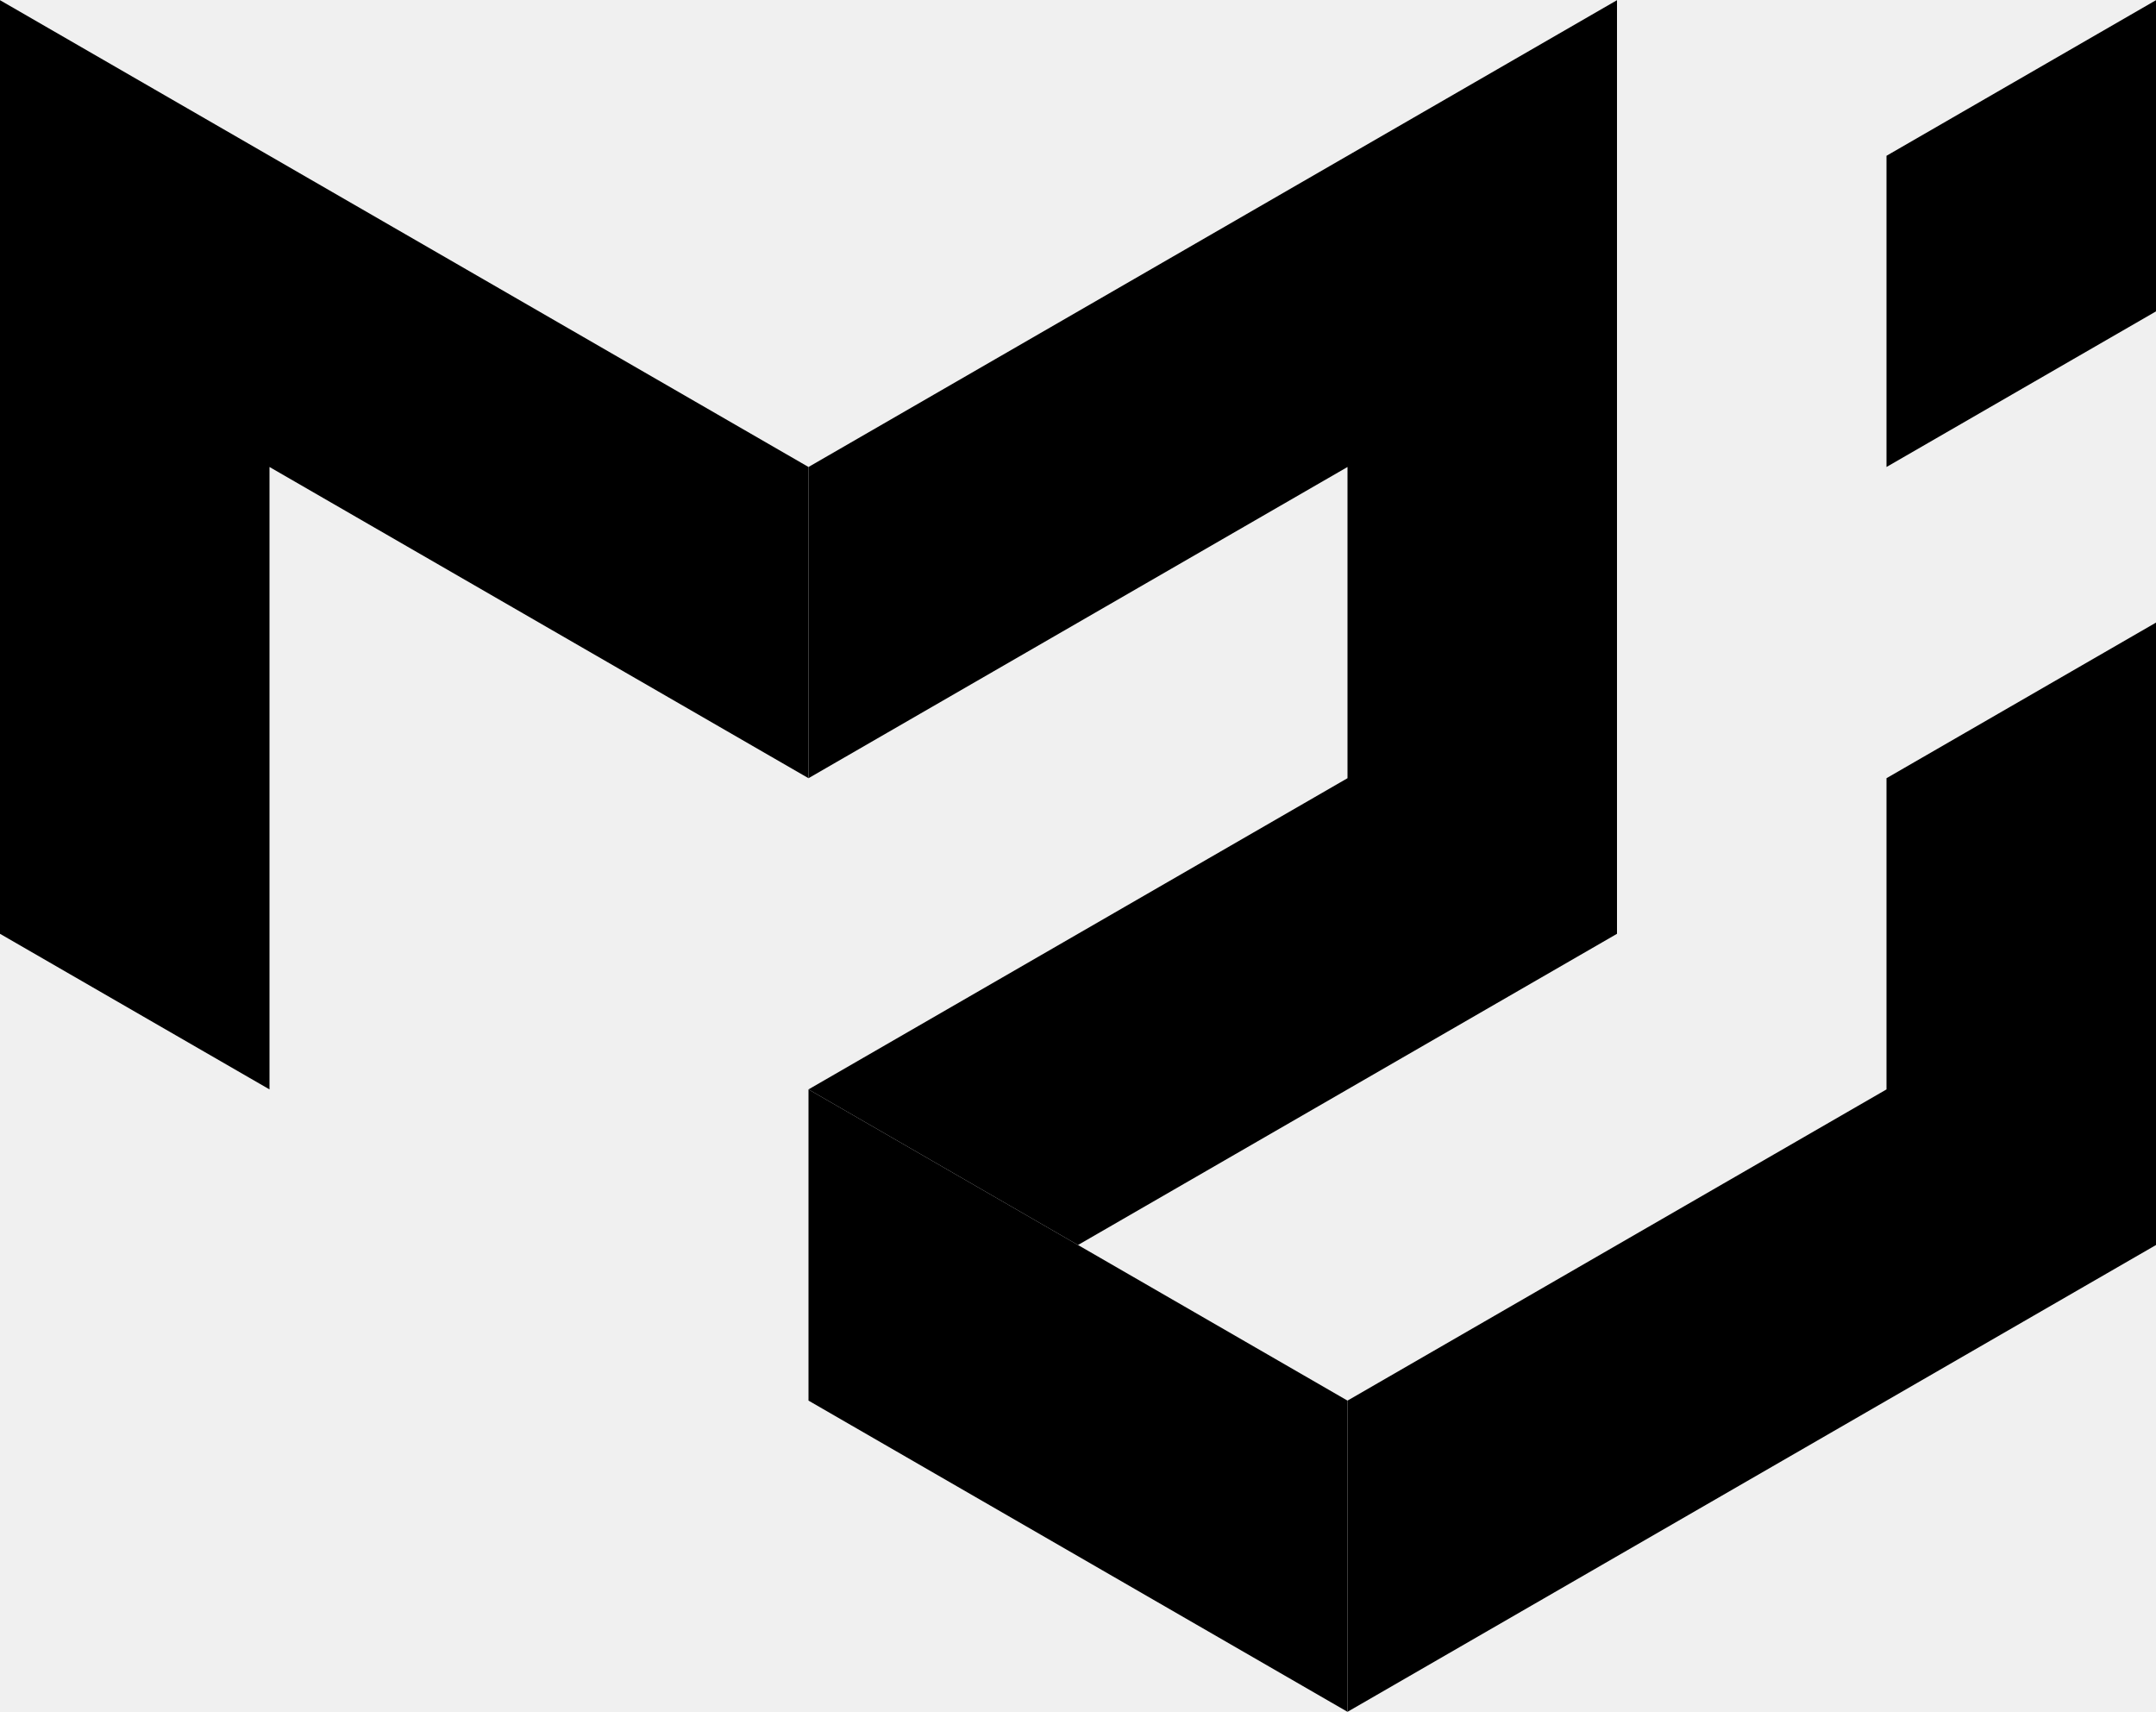
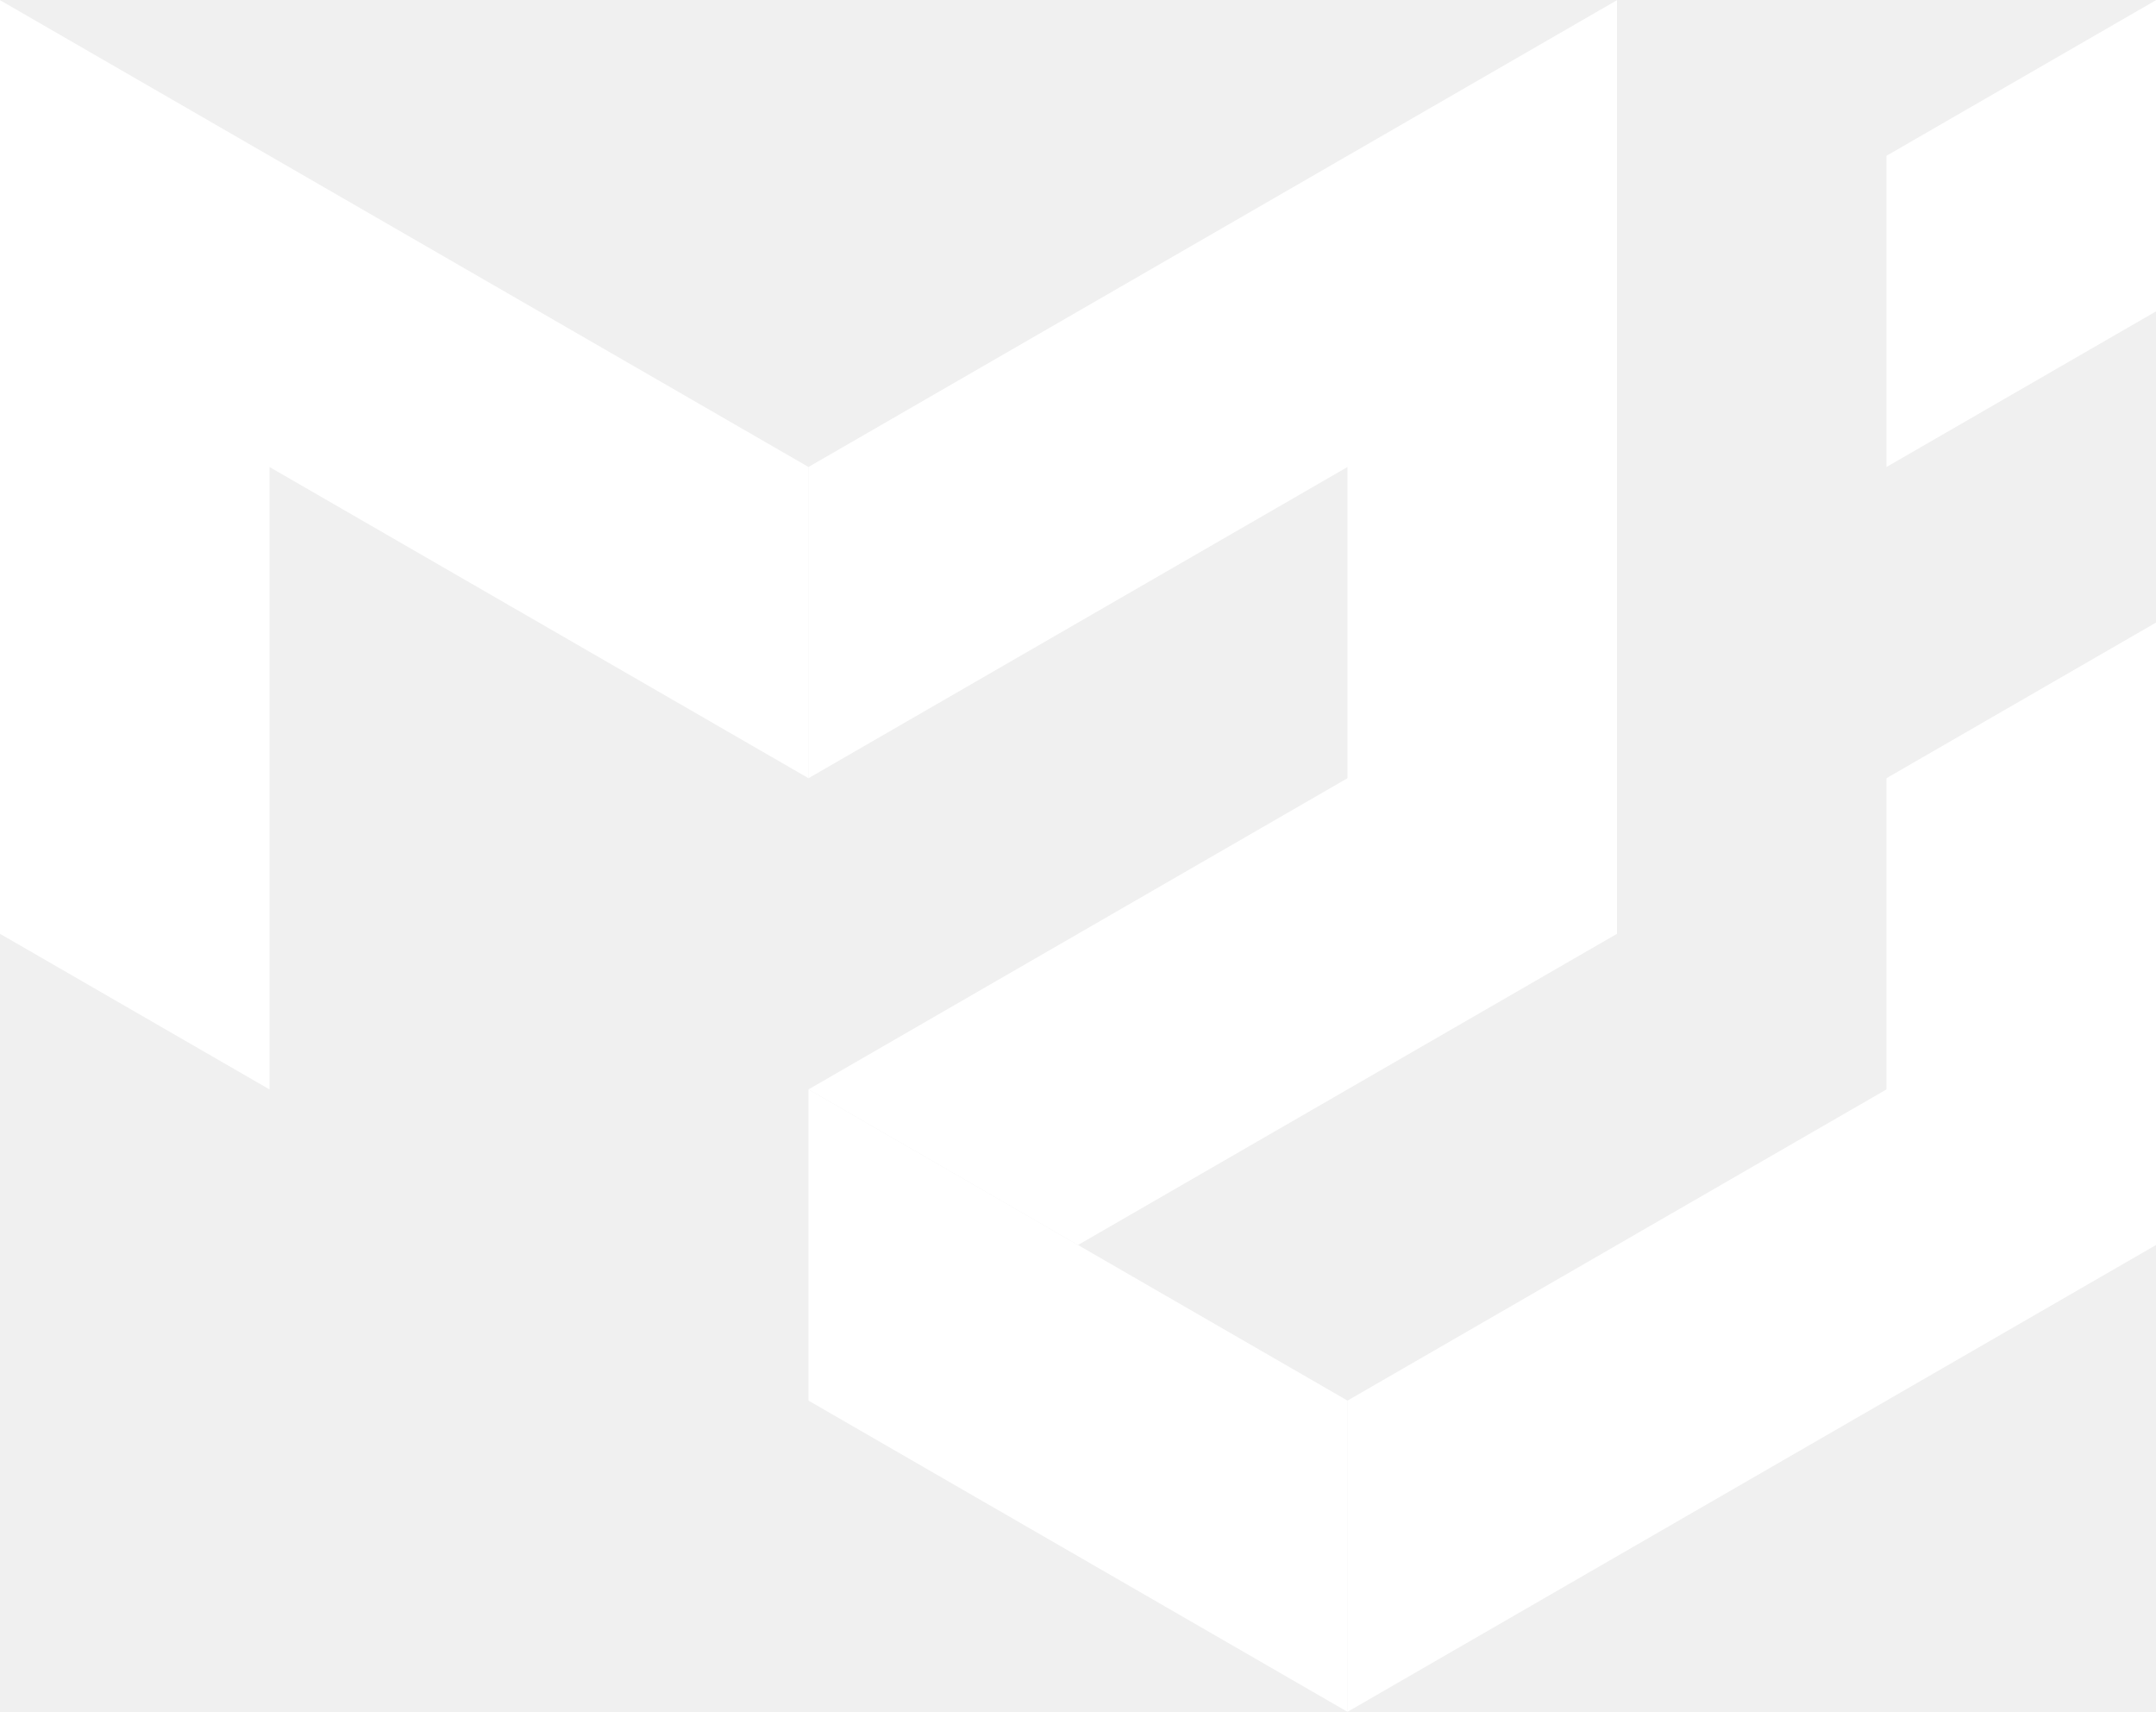
- <svg xmlns="http://www.w3.org/2000/svg" viewBox="0 0 600 476.3" width="2500" height="1985" fill="#000">
+ <svg xmlns="http://www.w3.org/2000/svg" viewBox="0 0 600 476.3" width="2500" height="1985" fill="#fff">
  <path d="M0 259.8V0l225 129.9v86.6L75 129.9v173.2z" />
  <path d="M225 129.9L450 0v259.8l-150 86.6-75-43.3 150-86.6v-86.6l-150 86.6z" />
  <path d="M225 303.1v86.6l150 86.6v-86.6z" />
  <path d="M375 476.3l225-129.9V173.2l-75 43.3v86.6l-150 86.6zm150-346.4V43.3L600 0v86.6z" />
</svg>
